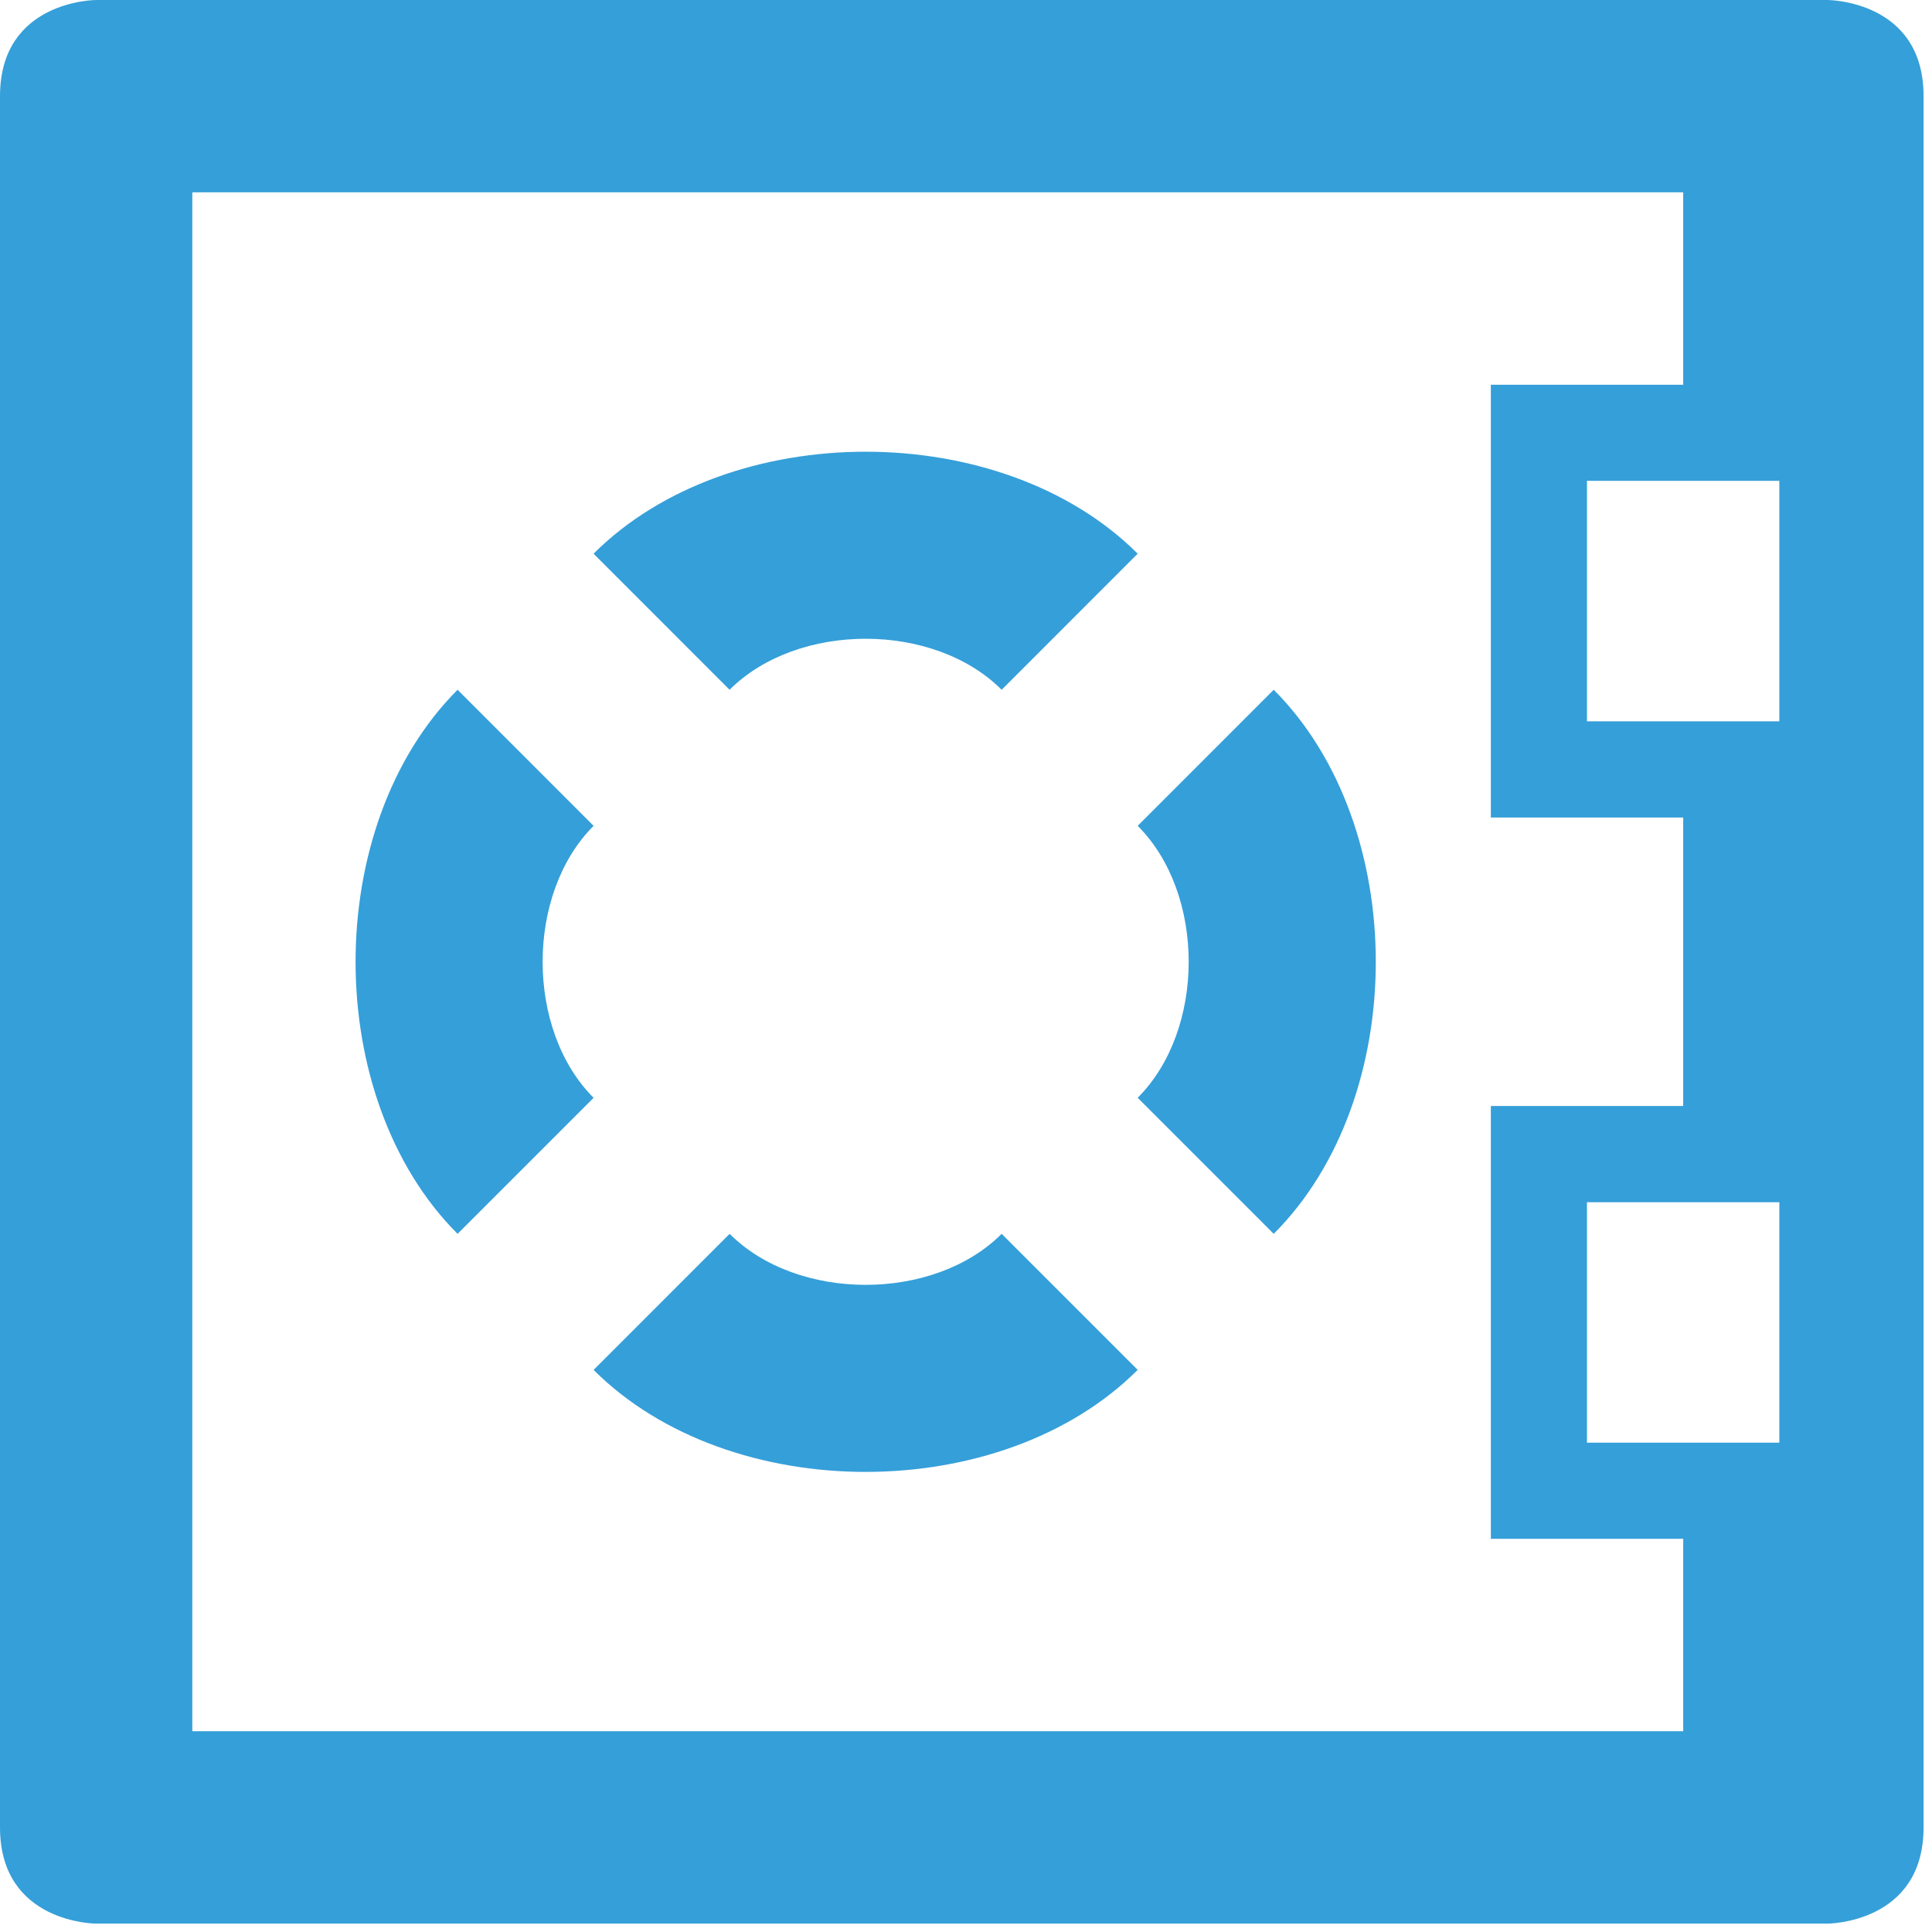
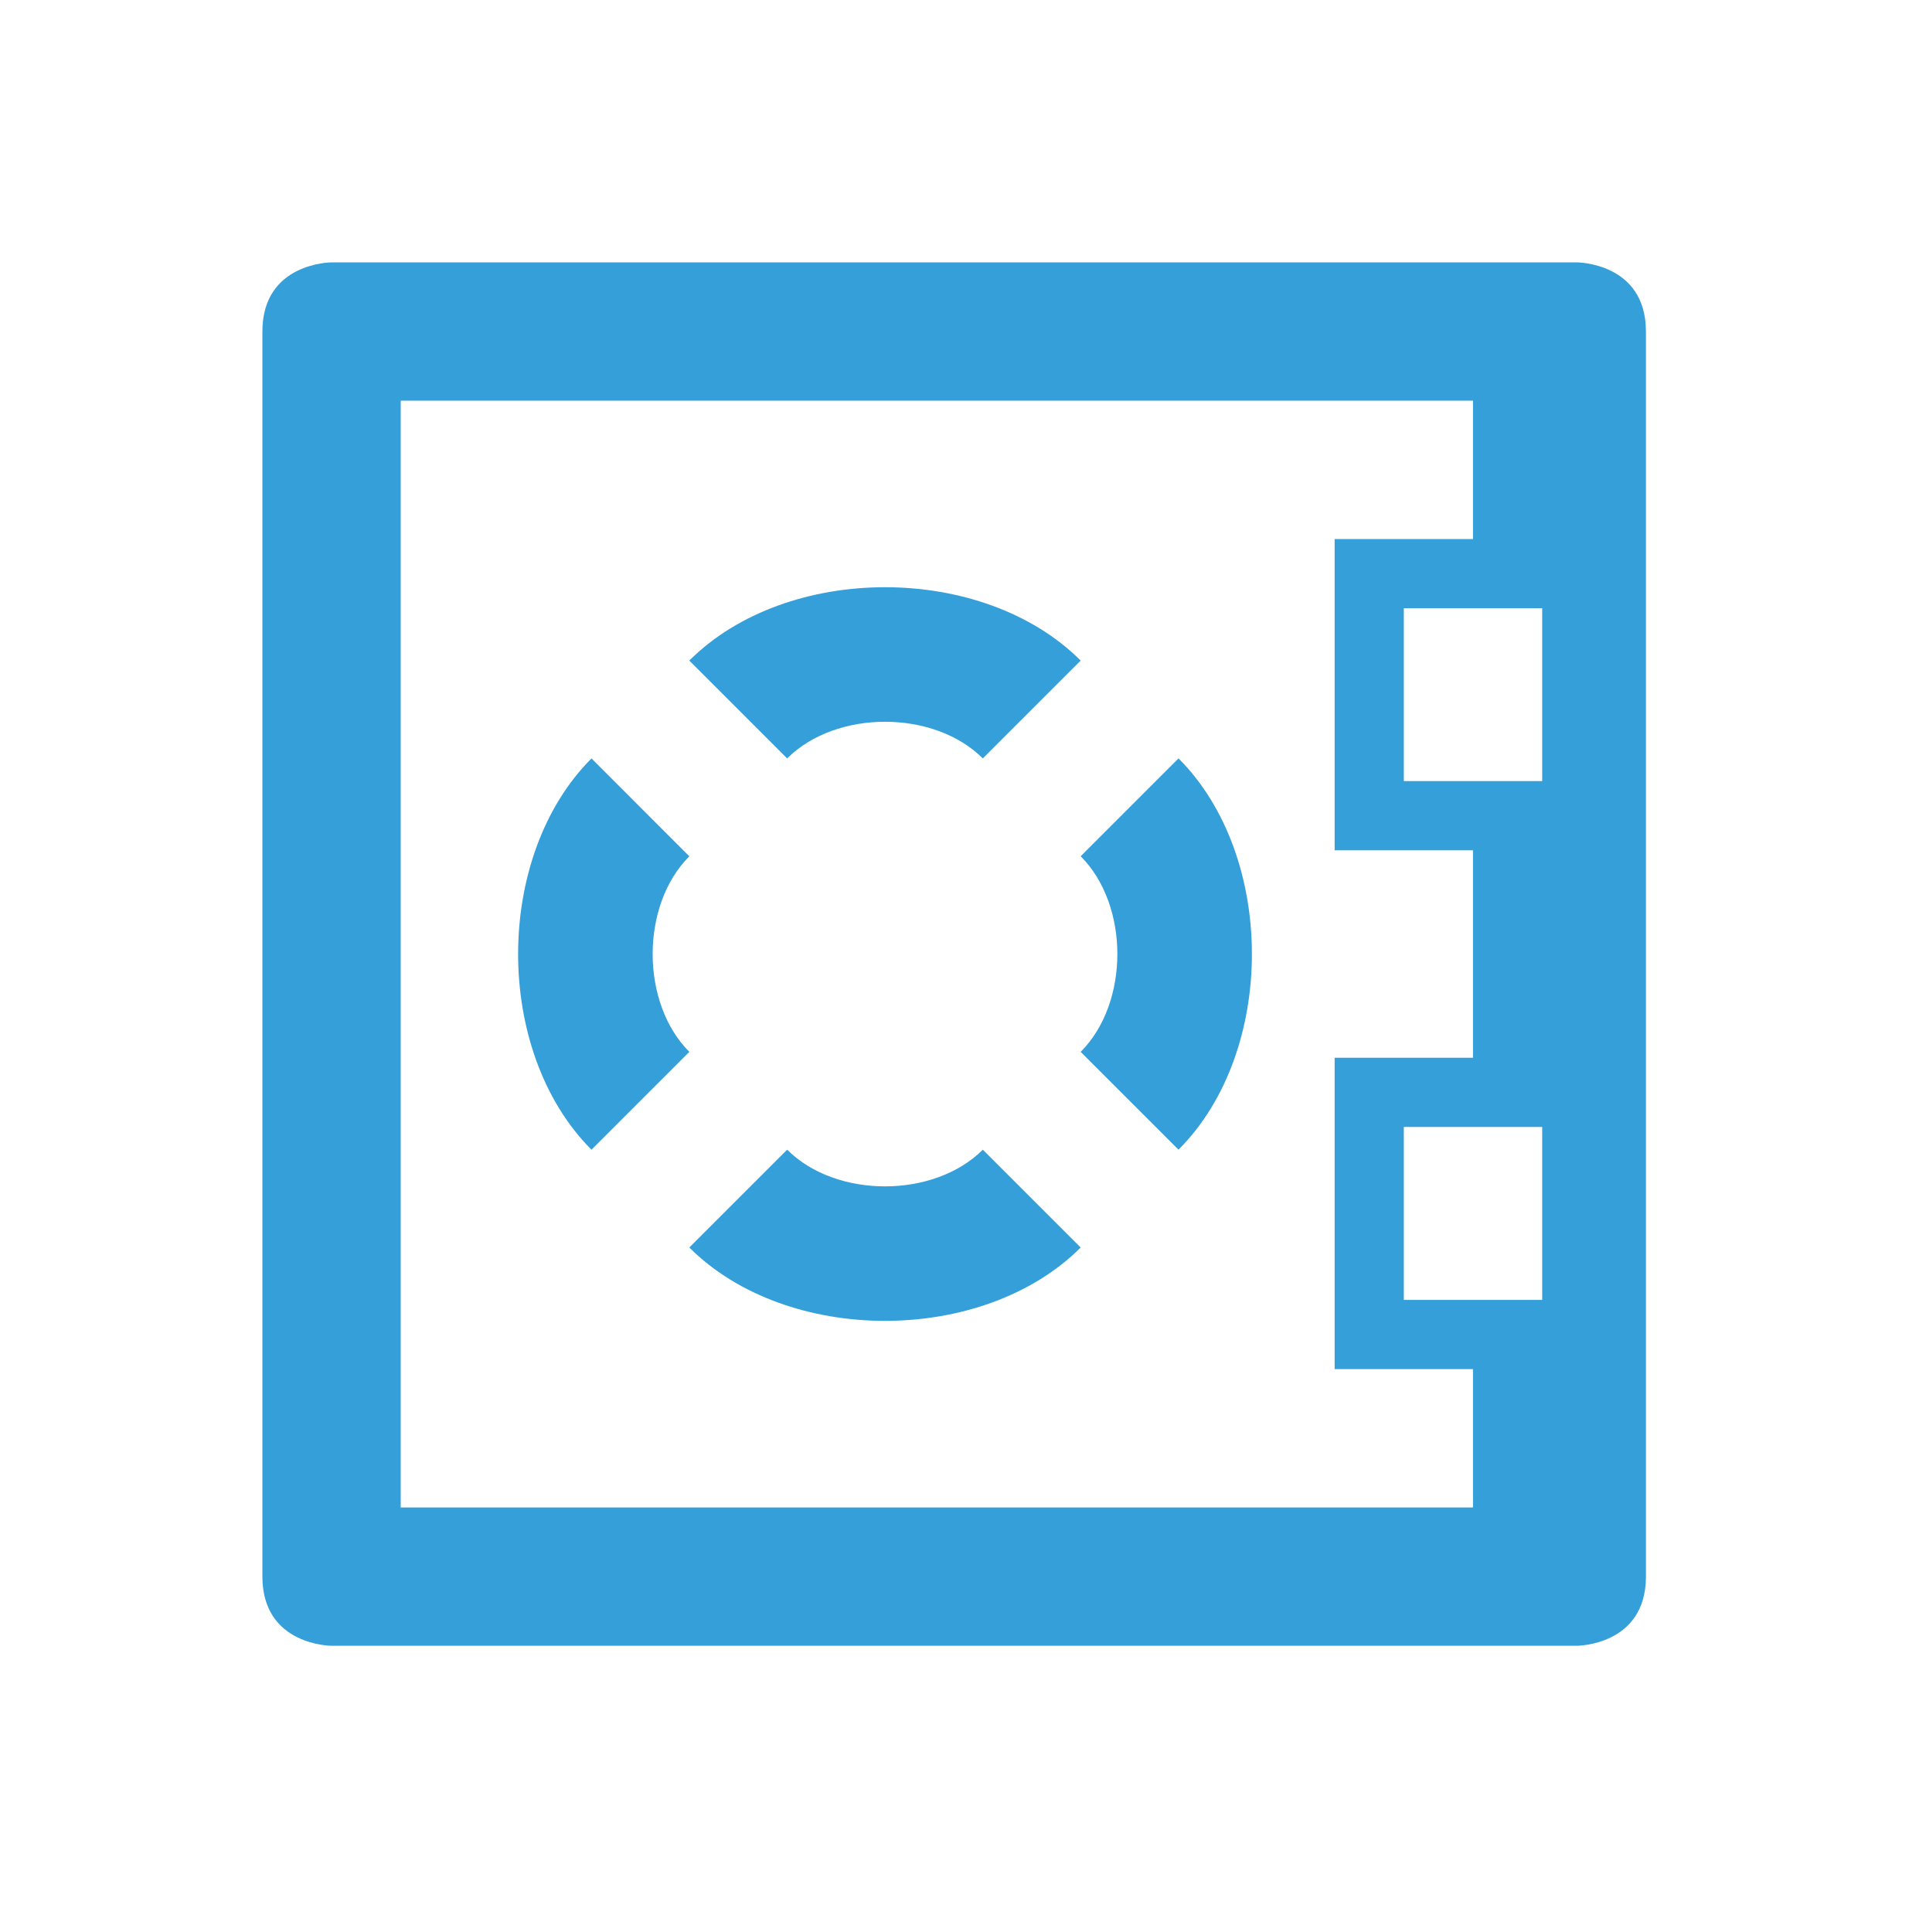
- <svg xmlns="http://www.w3.org/2000/svg" version="1.1" id="icon-l-backup-layer" x="0px" y="0px" width="44px" height="44px" viewBox="0 0 44 44" style="enable-background:new 0 0 44 44;" xml:space="preserve">
+ <svg xmlns="http://www.w3.org/2000/svg" version="1.1" id="icon-l-backup-layer" x="0px" y="0px" width="80px" height="81px" viewBox="0 0 80 81" style="enable-background:new 0 0 80 81;" xml:space="preserve">
  <g id="icon-l-backup_1_">
-     <path style="fill:#359FD9;" d="M0,2.19c0,8.737,0,32.148,0,39.428c0,2.191,2.19,2.191,2.19,2.191h39.429c0,0,2.189,0,2.189-2.191   c0-8.738,0-32.149,0-39.429C43.809,0,41.619,0,41.619,0H2.19C2.19,0,0,0,0,2.19z M40.523,32.856h-4.381V27.38h4.381V32.856z    M40.523,16.428h-4.381v-5.477h4.381V16.428z M4.38,4.38h33.954v4.382h-4.381v9.856h4.381v6.57h-4.381v9.857h4.381v4.383H4.38V4.38   z M25.91,18.808l3.098-3.099c3.1,3.099,3.1,9.293,0,12.391l-3.098-3.099C27.459,23.452,27.459,20.355,25.91,18.808z M25.91,12.61   l-3.098,3.099c-1.548-1.549-4.646-1.549-6.196,0l-3.098-3.099C16.618,9.514,22.812,9.513,25.91,12.61z M22.812,28.1l3.098,3.098   c-3.098,3.098-9.293,3.098-12.391,0.001l3.098-3.099C18.166,29.649,21.263,29.649,22.812,28.1z M13.519,25.002L10.421,28.1   c-3.098-3.098-3.097-9.292,0-12.391l3.098,3.099C11.971,20.355,11.971,23.454,13.519,25.002z" />
+     <path style="fill:#359FD9;" d="M11,13.898c0,11.568,0,42.562,0,52.199C11,69,13.9,69,13.9,69h52.2c0,0,2.9,0,2.9-2.902   c0-11.566,0-42.562,0-52.199C69,11,66.1,11,66.1,11H13.9C13.9,11,11,11,11,13.898z M64.65,54.498H58.85v-7.25h5.801V54.498z    M64.65,32.748H58.85v-7.25h5.801V32.748z M16.799,16.799H61.75V22.6h-5.8v13.049h5.8v8.699h-5.8v13.051h5.8v5.803H16.799V16.799z    M45.303,35.899l4.102-4.103c4.102,4.103,4.102,12.303,0,16.404L45.303,44.1C47.354,42.049,47.354,37.948,45.303,35.899z    M45.303,27.695l-4.102,4.102c-2.049-2.049-6.15-2.049-8.202,0l-4.102-4.102C33,23.595,41.201,23.594,45.303,27.695z    M41.201,48.201l4.102,4.102c-4.102,4.1-12.304,4.1-16.405,0l4.101-4.102C35.05,50.252,39.15,50.252,41.201,48.201z M28.898,44.1   l-4.102,4.102c-4.101-4.102-4.101-12.302,0-16.404l4.101,4.103C26.848,37.948,26.848,42.051,28.898,44.1z" />
+     <rect style="fill:none;" width="80" height="80" />
  </g>
</svg>
